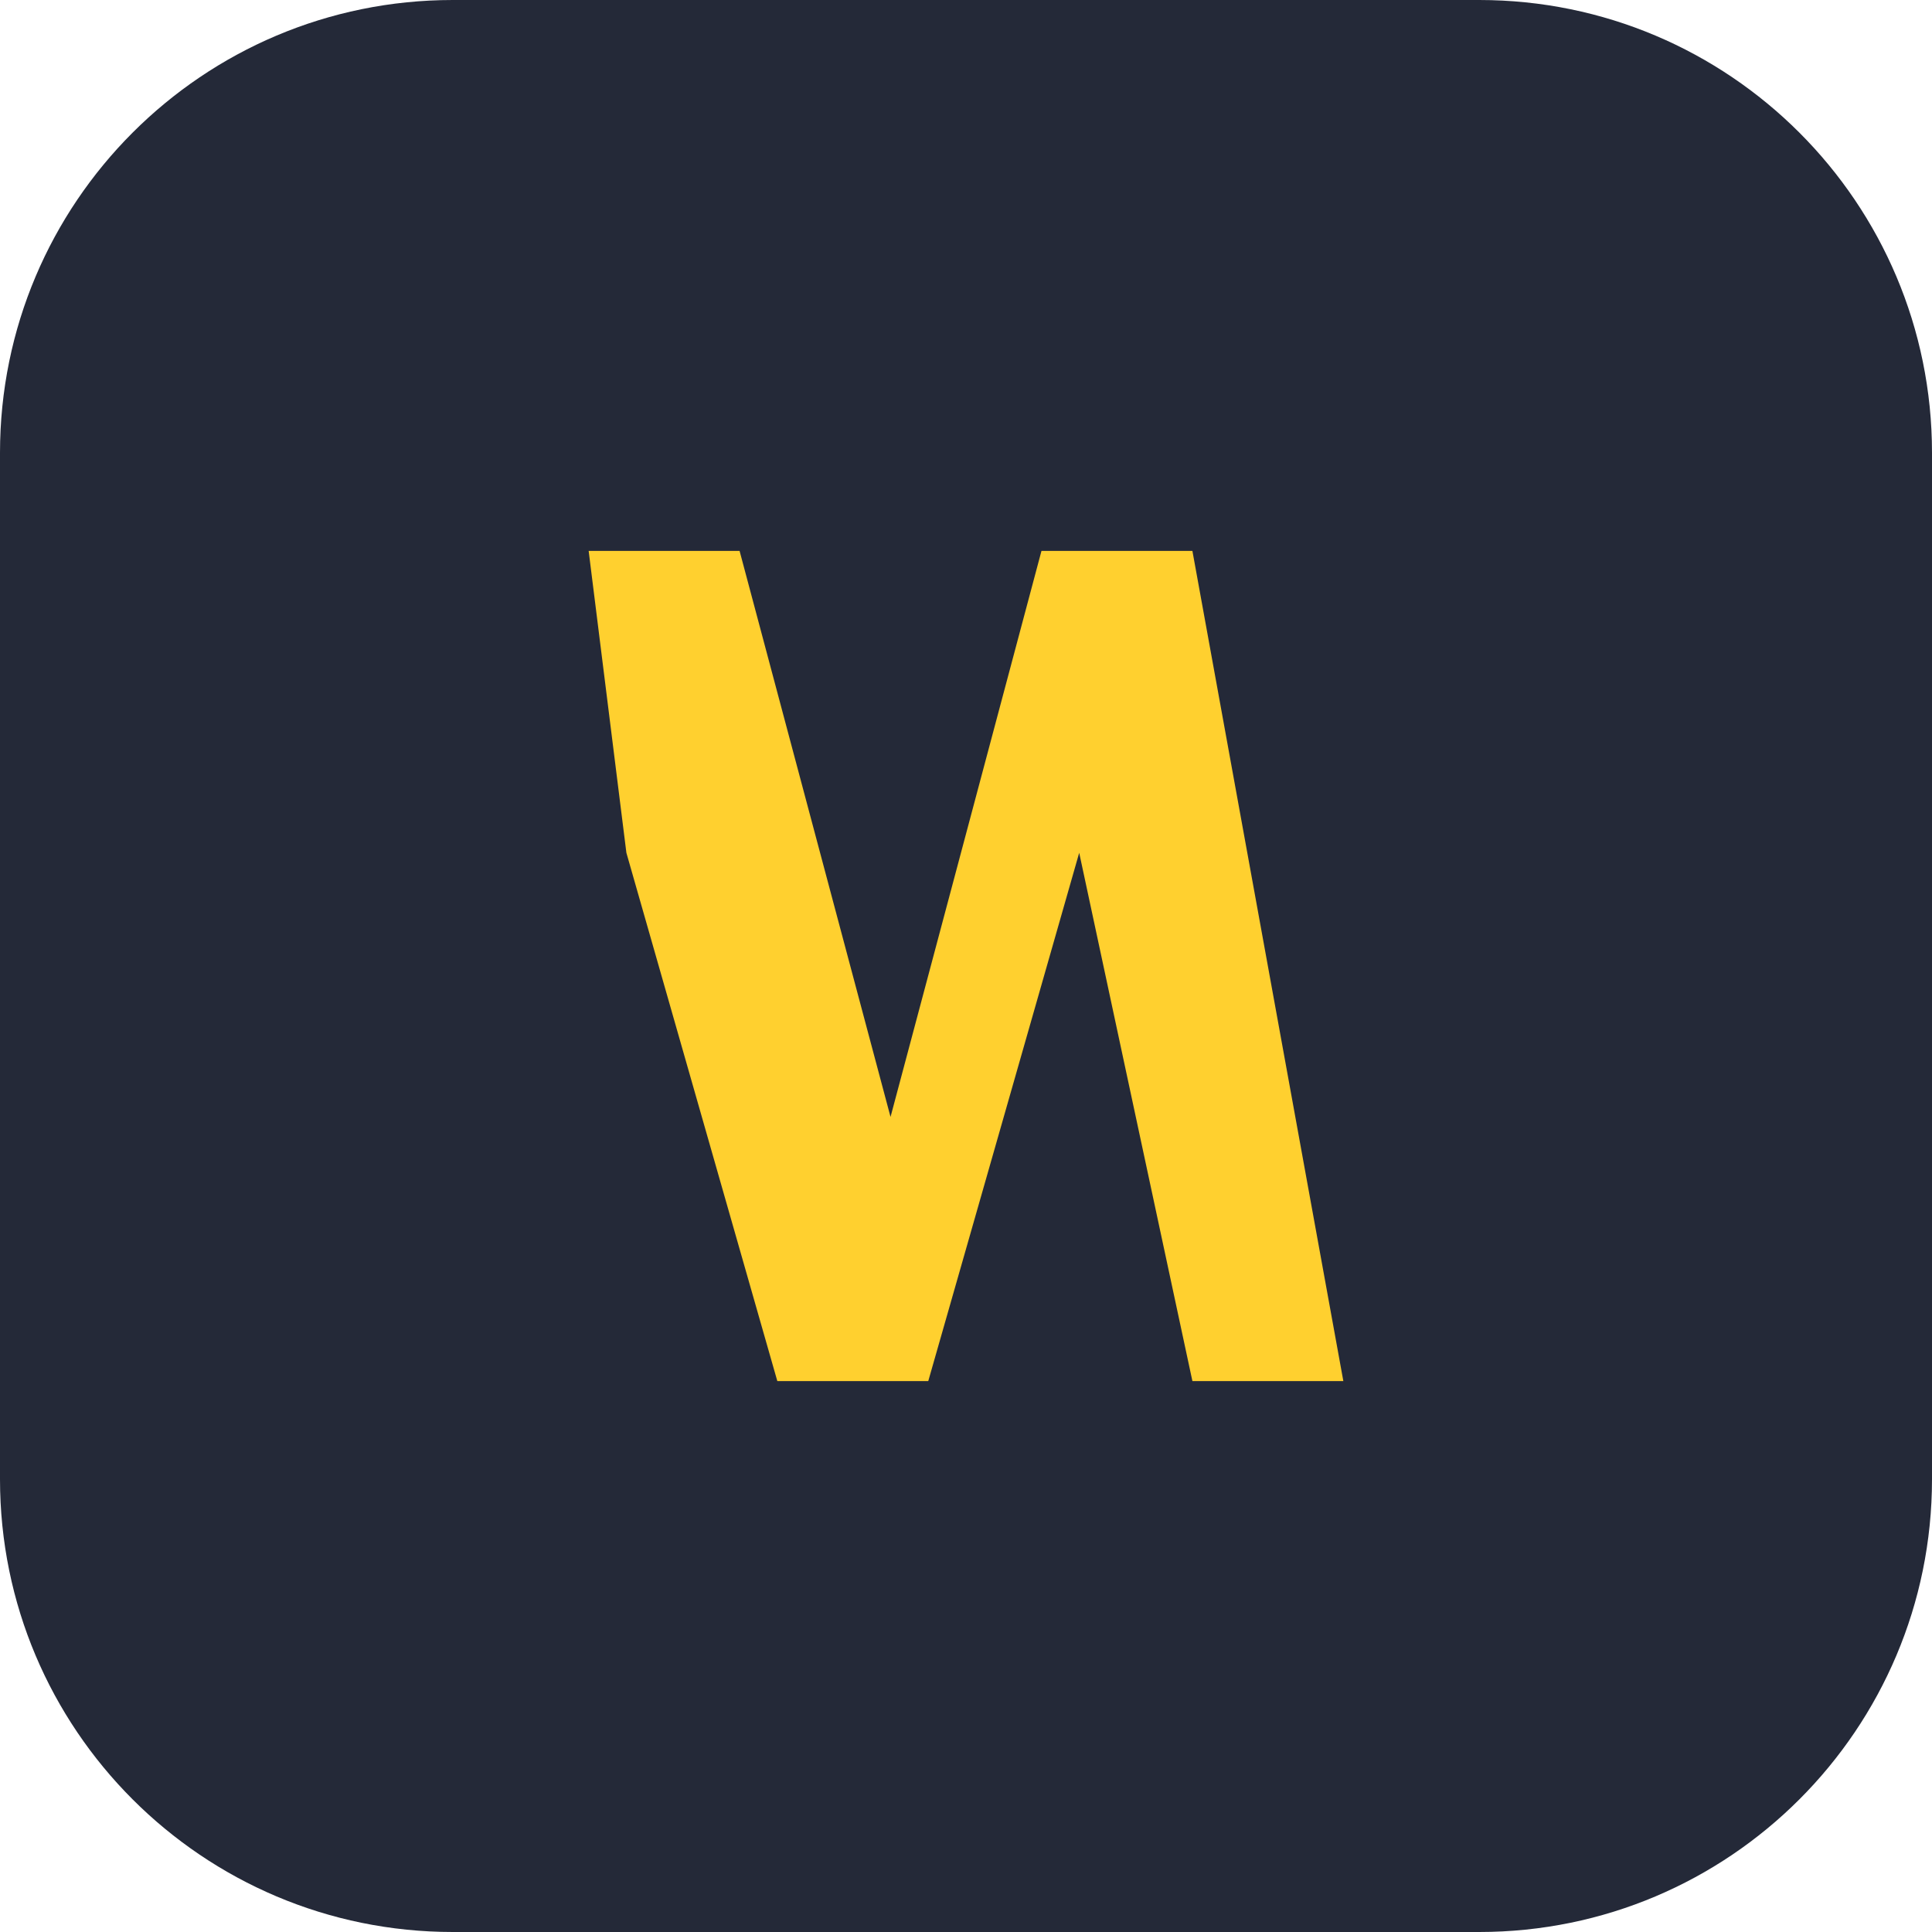
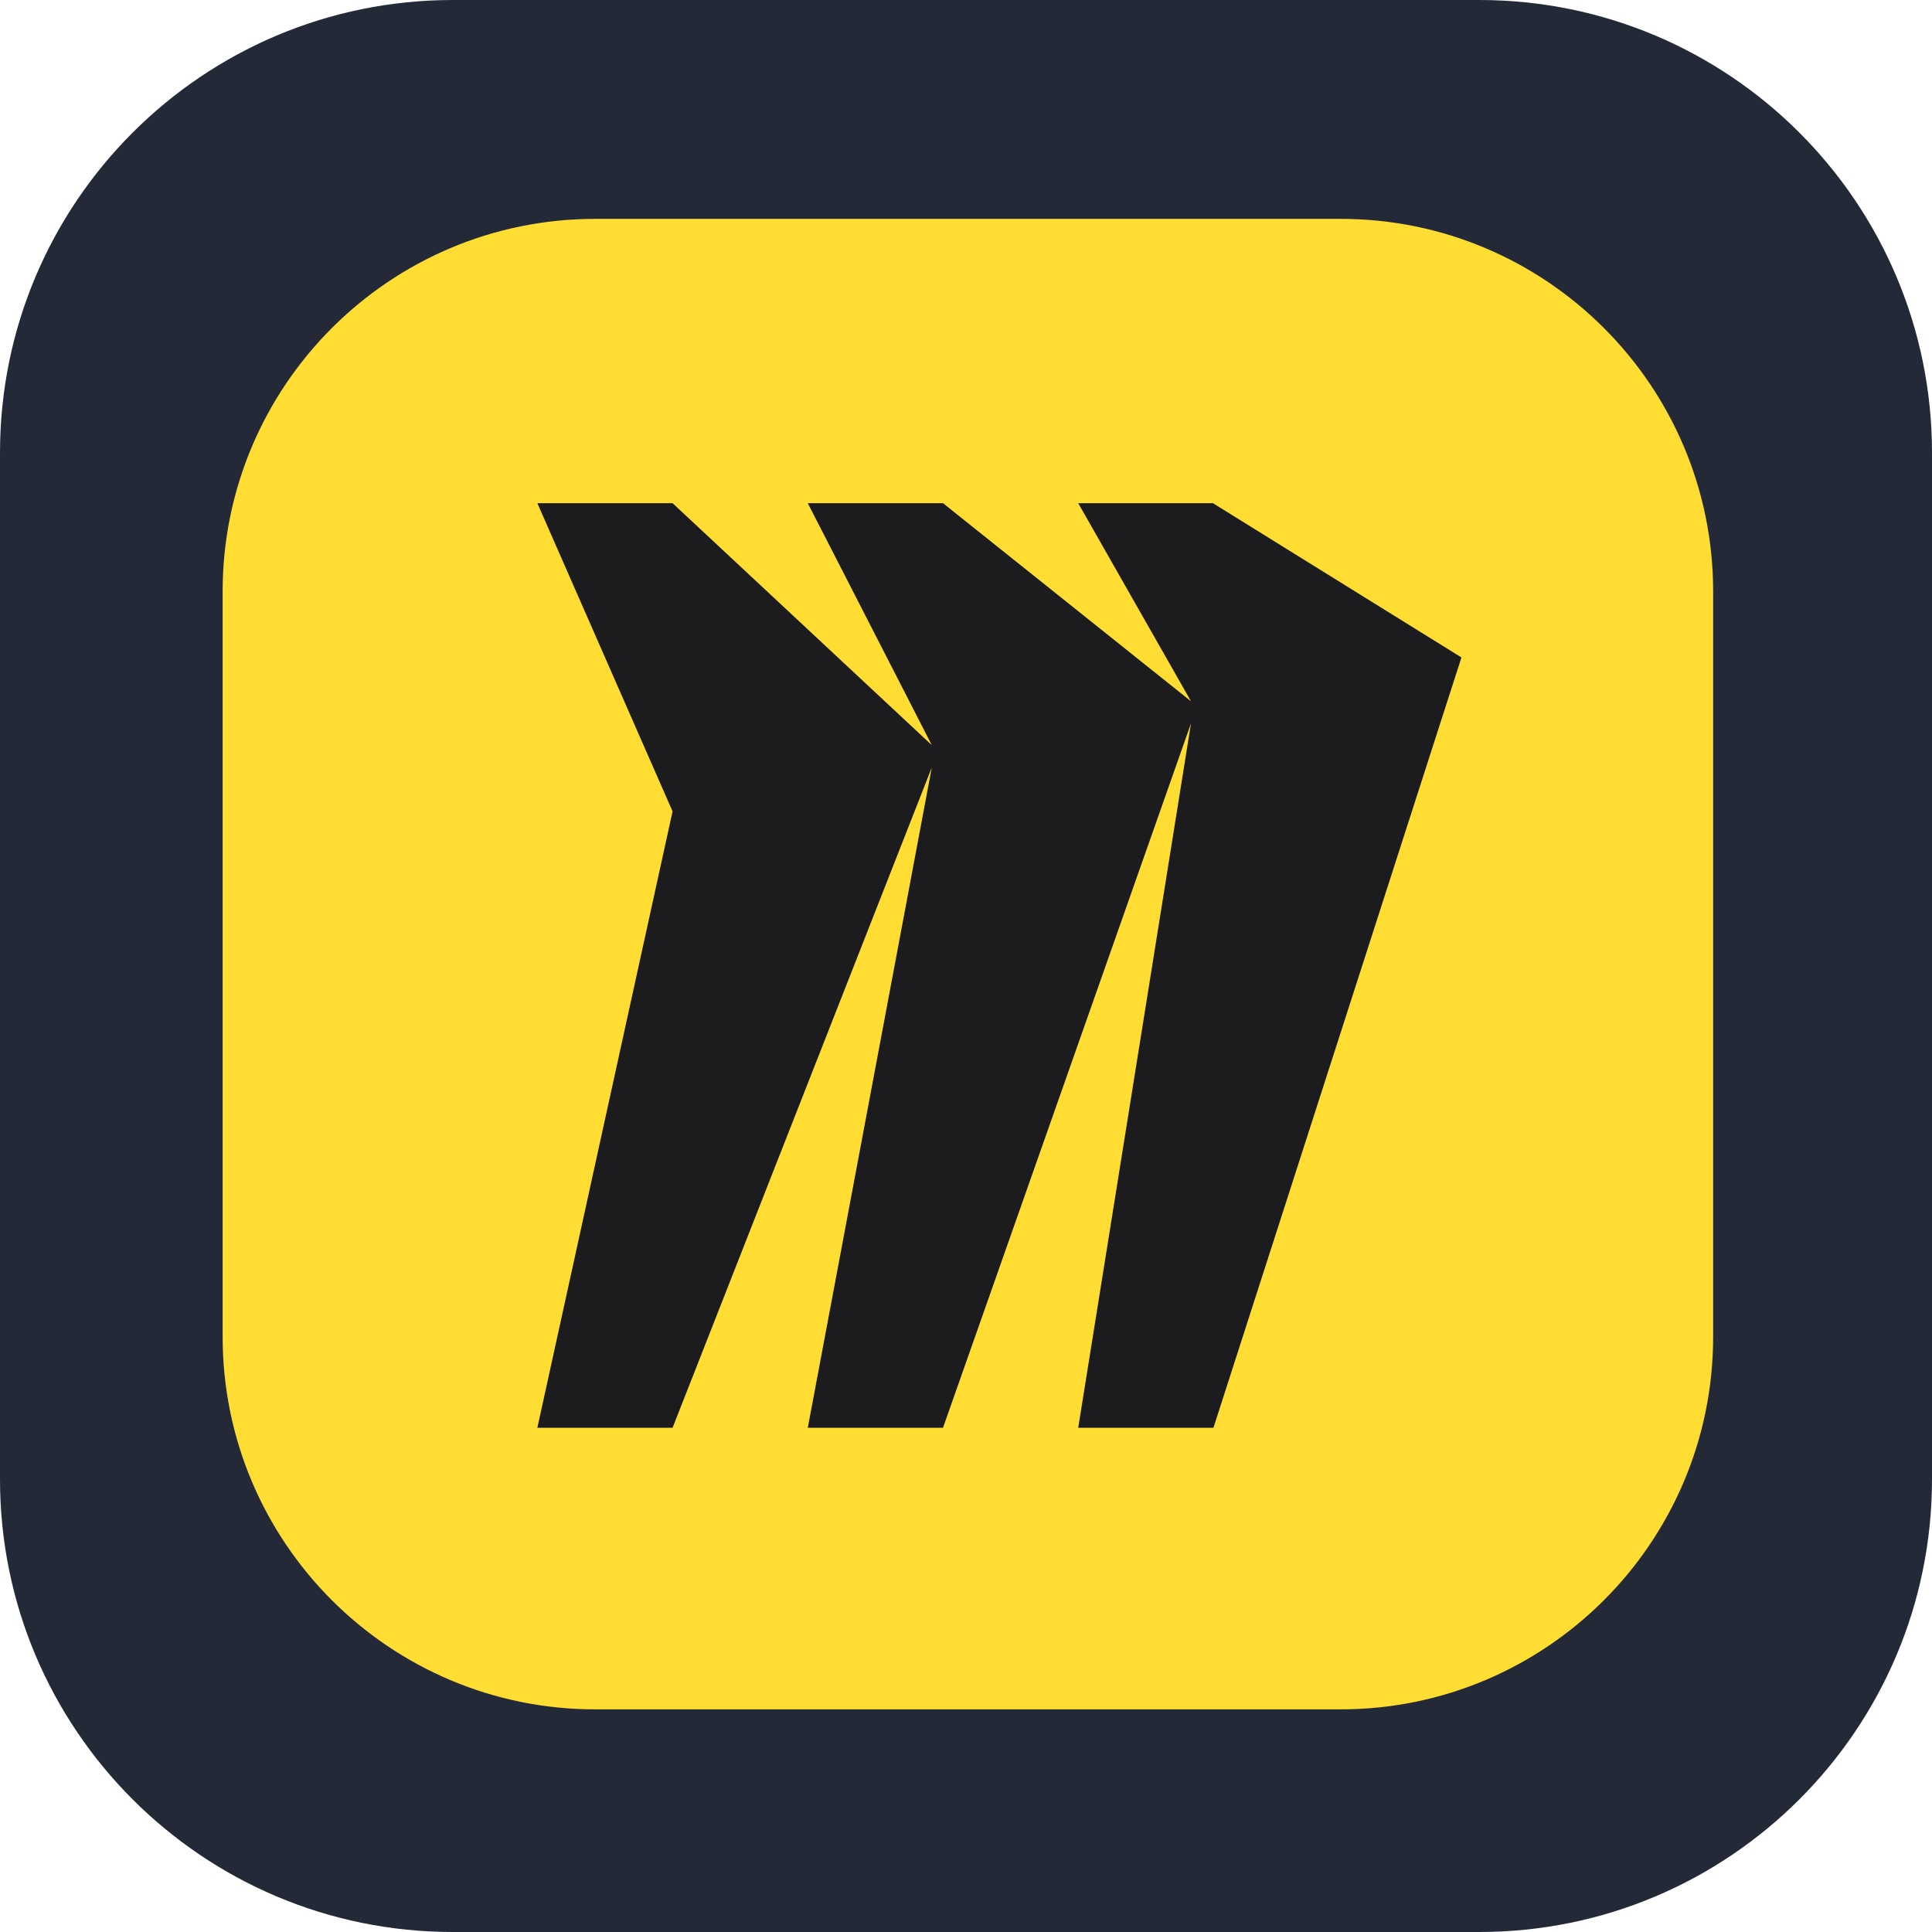
- <svg xmlns="http://www.w3.org/2000/svg" width="256" height="256" fill="none">
+ <svg xmlns="http://www.w3.org/2000/svg" width="256" height="256" fill="none" viewBox="0 0 256 256">
  <rect width="256" height="256" fill="#242938" rx="60" />
-   <path fill="#FFD02F" d="M78 73h20l20 75 20-75h20l20 110h-20l-15-70-20 70h-20l-20-70z" />
+   <g transform="translate(28.00, 28.00) scale(0.5)">
+     <path d="M3 100.754C3 46.26 47.243 2 101.754 2H299.246C353.756 2 398 46.243 398 100.754V298.246C398 352.756 353.756 397 299.246 397H101.754C47.243 397 3 352.756 3 298.246V100.754Z" fill="#FFDD33" />
+     <path fill-rule="evenodd" clip-rule="evenodd" d="M265.573 77.349H229.74L259.629 129.85L193.906 77.349H158.072L190.934 141.468L122.238 77.349H86.404L122.238 159.031L86.404 322.377H122.238L190.934 147.396L158.072 322.377H193.906L259.629 135.693L229.74 322.377H265.573L331.297 118.232L265.573 77.433V77.349Z" fill="#1C1C1E" />
+   </g>
</svg>
